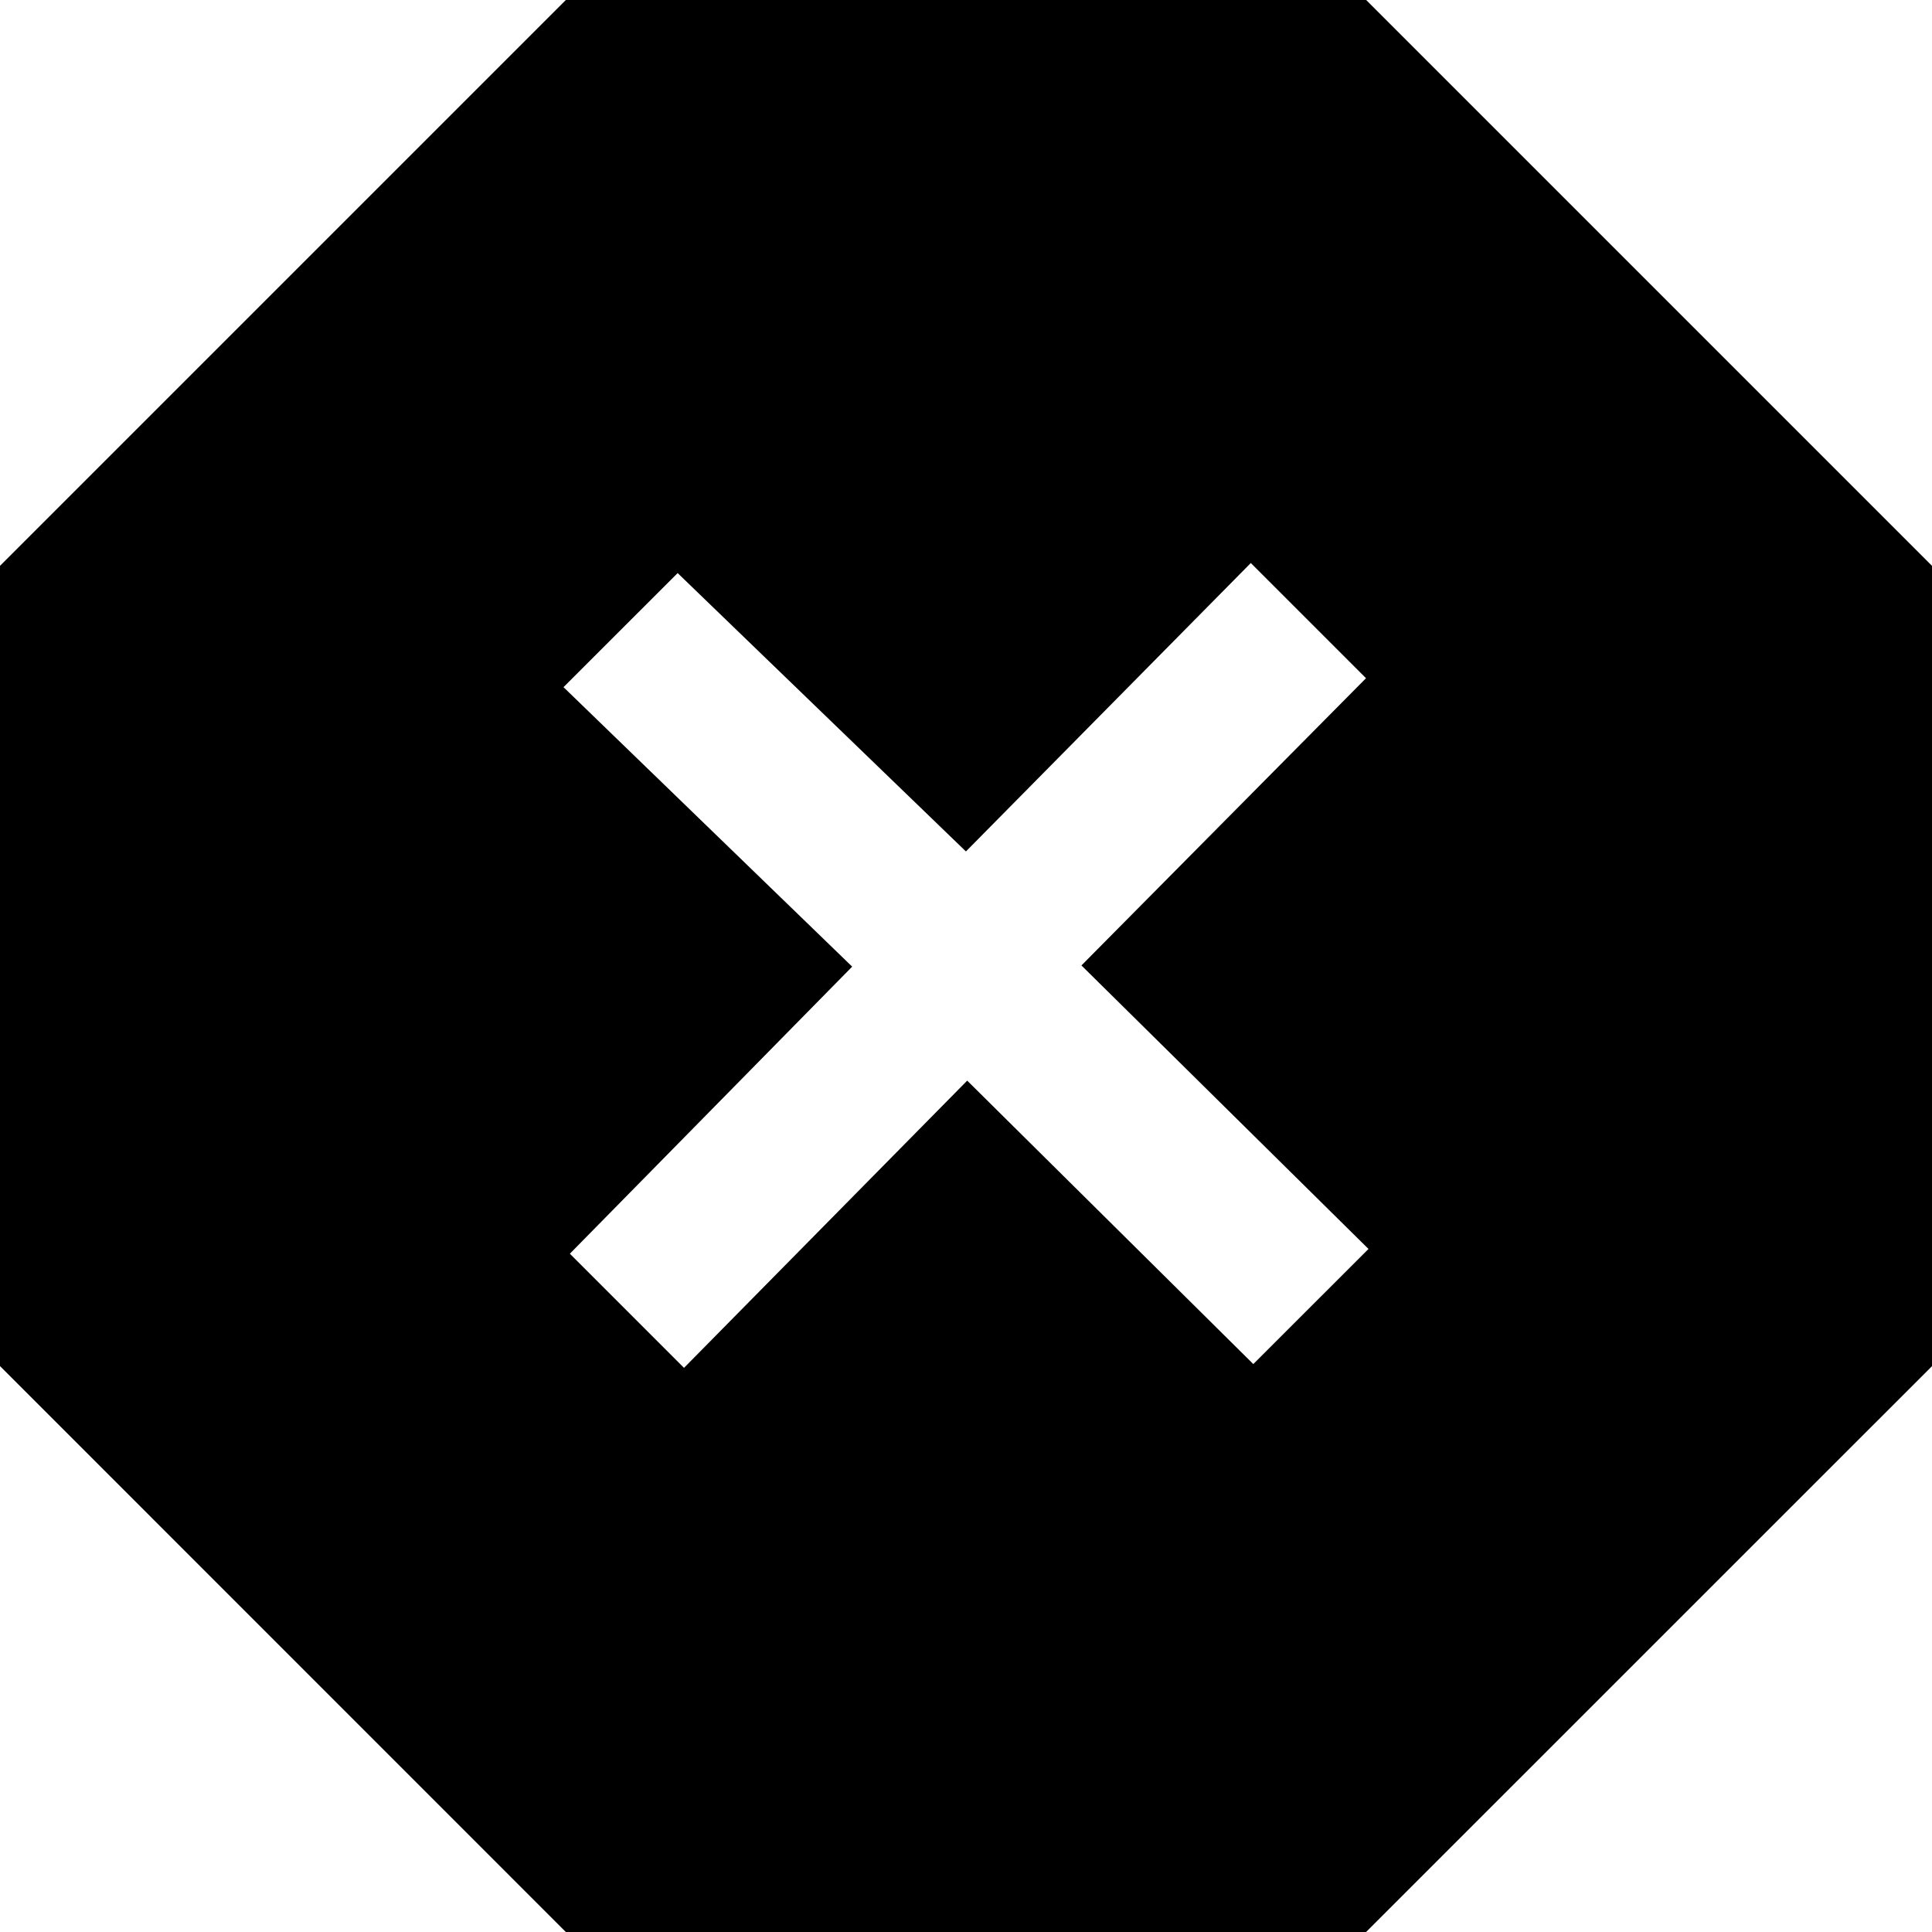
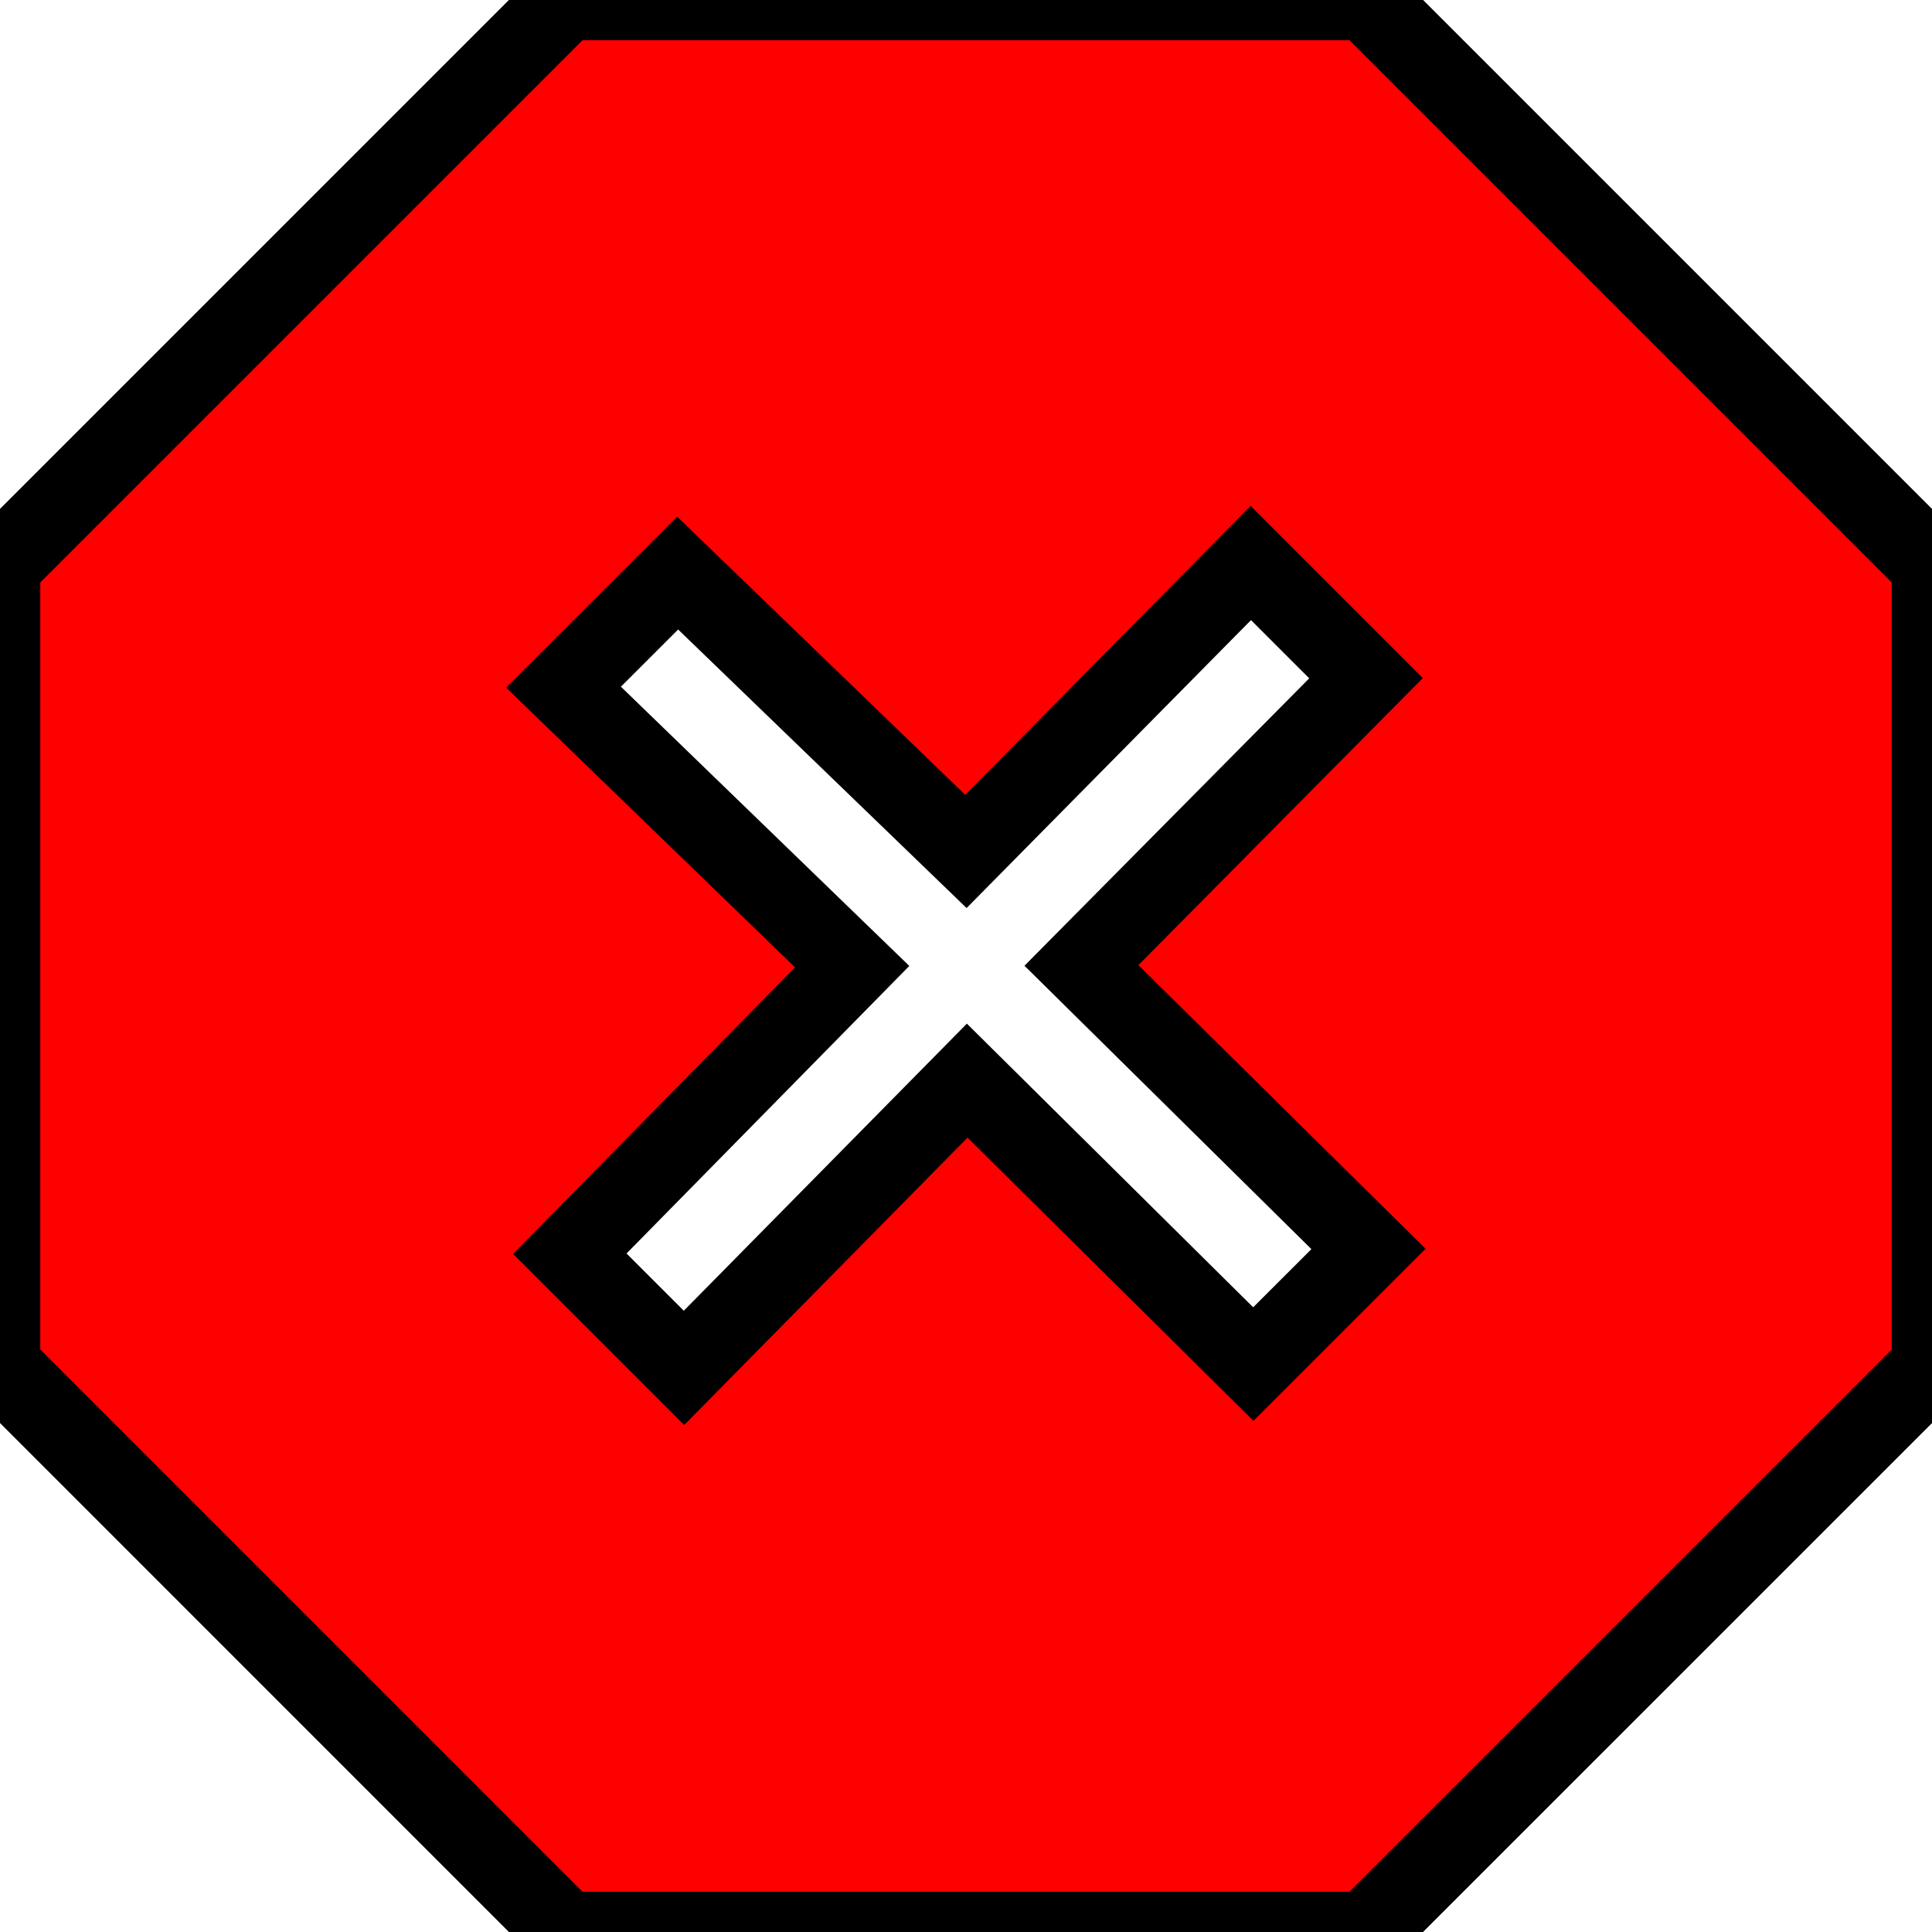
- <svg xmlns="http://www.w3.org/2000/svg" width="24" height="24" viewBox="0 0 24 24">
-   <path d="M16.971 0h-9.942l-7.029 7.029v9.941l7.029 7.03h9.941l7.03-7.029v-9.942l-7.029-7.029zm-1.402 16.945l-3.554-3.521-3.518 3.568-1.418-1.418 3.507-3.566-3.586-3.472 1.418-1.417 3.581 3.458 3.539-3.583 1.431 1.431-3.535 3.568 3.566 3.522-1.431 1.43z" />
+ <svg xmlns="http://www.w3.org/2000/svg" width="24" height="24" viewBox="0 0 24 24" version="1.1" id="svg4">
+   <defs id="defs8" />
+   <path d="M16.971 0h-9.942l-7.029 7.029v9.941l7.029 7.03h9.941l7.03-7.029v-9.942l-7.029-7.029zm-1.402 16.945l-3.554-3.521-3.518 3.568-1.418-1.418 3.507-3.566-3.586-3.472 1.418-1.417 3.581 3.458 3.539-3.583 1.431 1.431-3.535 3.568 3.566 3.522-1.431 1.43z" id="path2" style="fill:#ff0000;fill-opacity:1;stroke:#000000;stroke-opacity:1" />
</svg>
